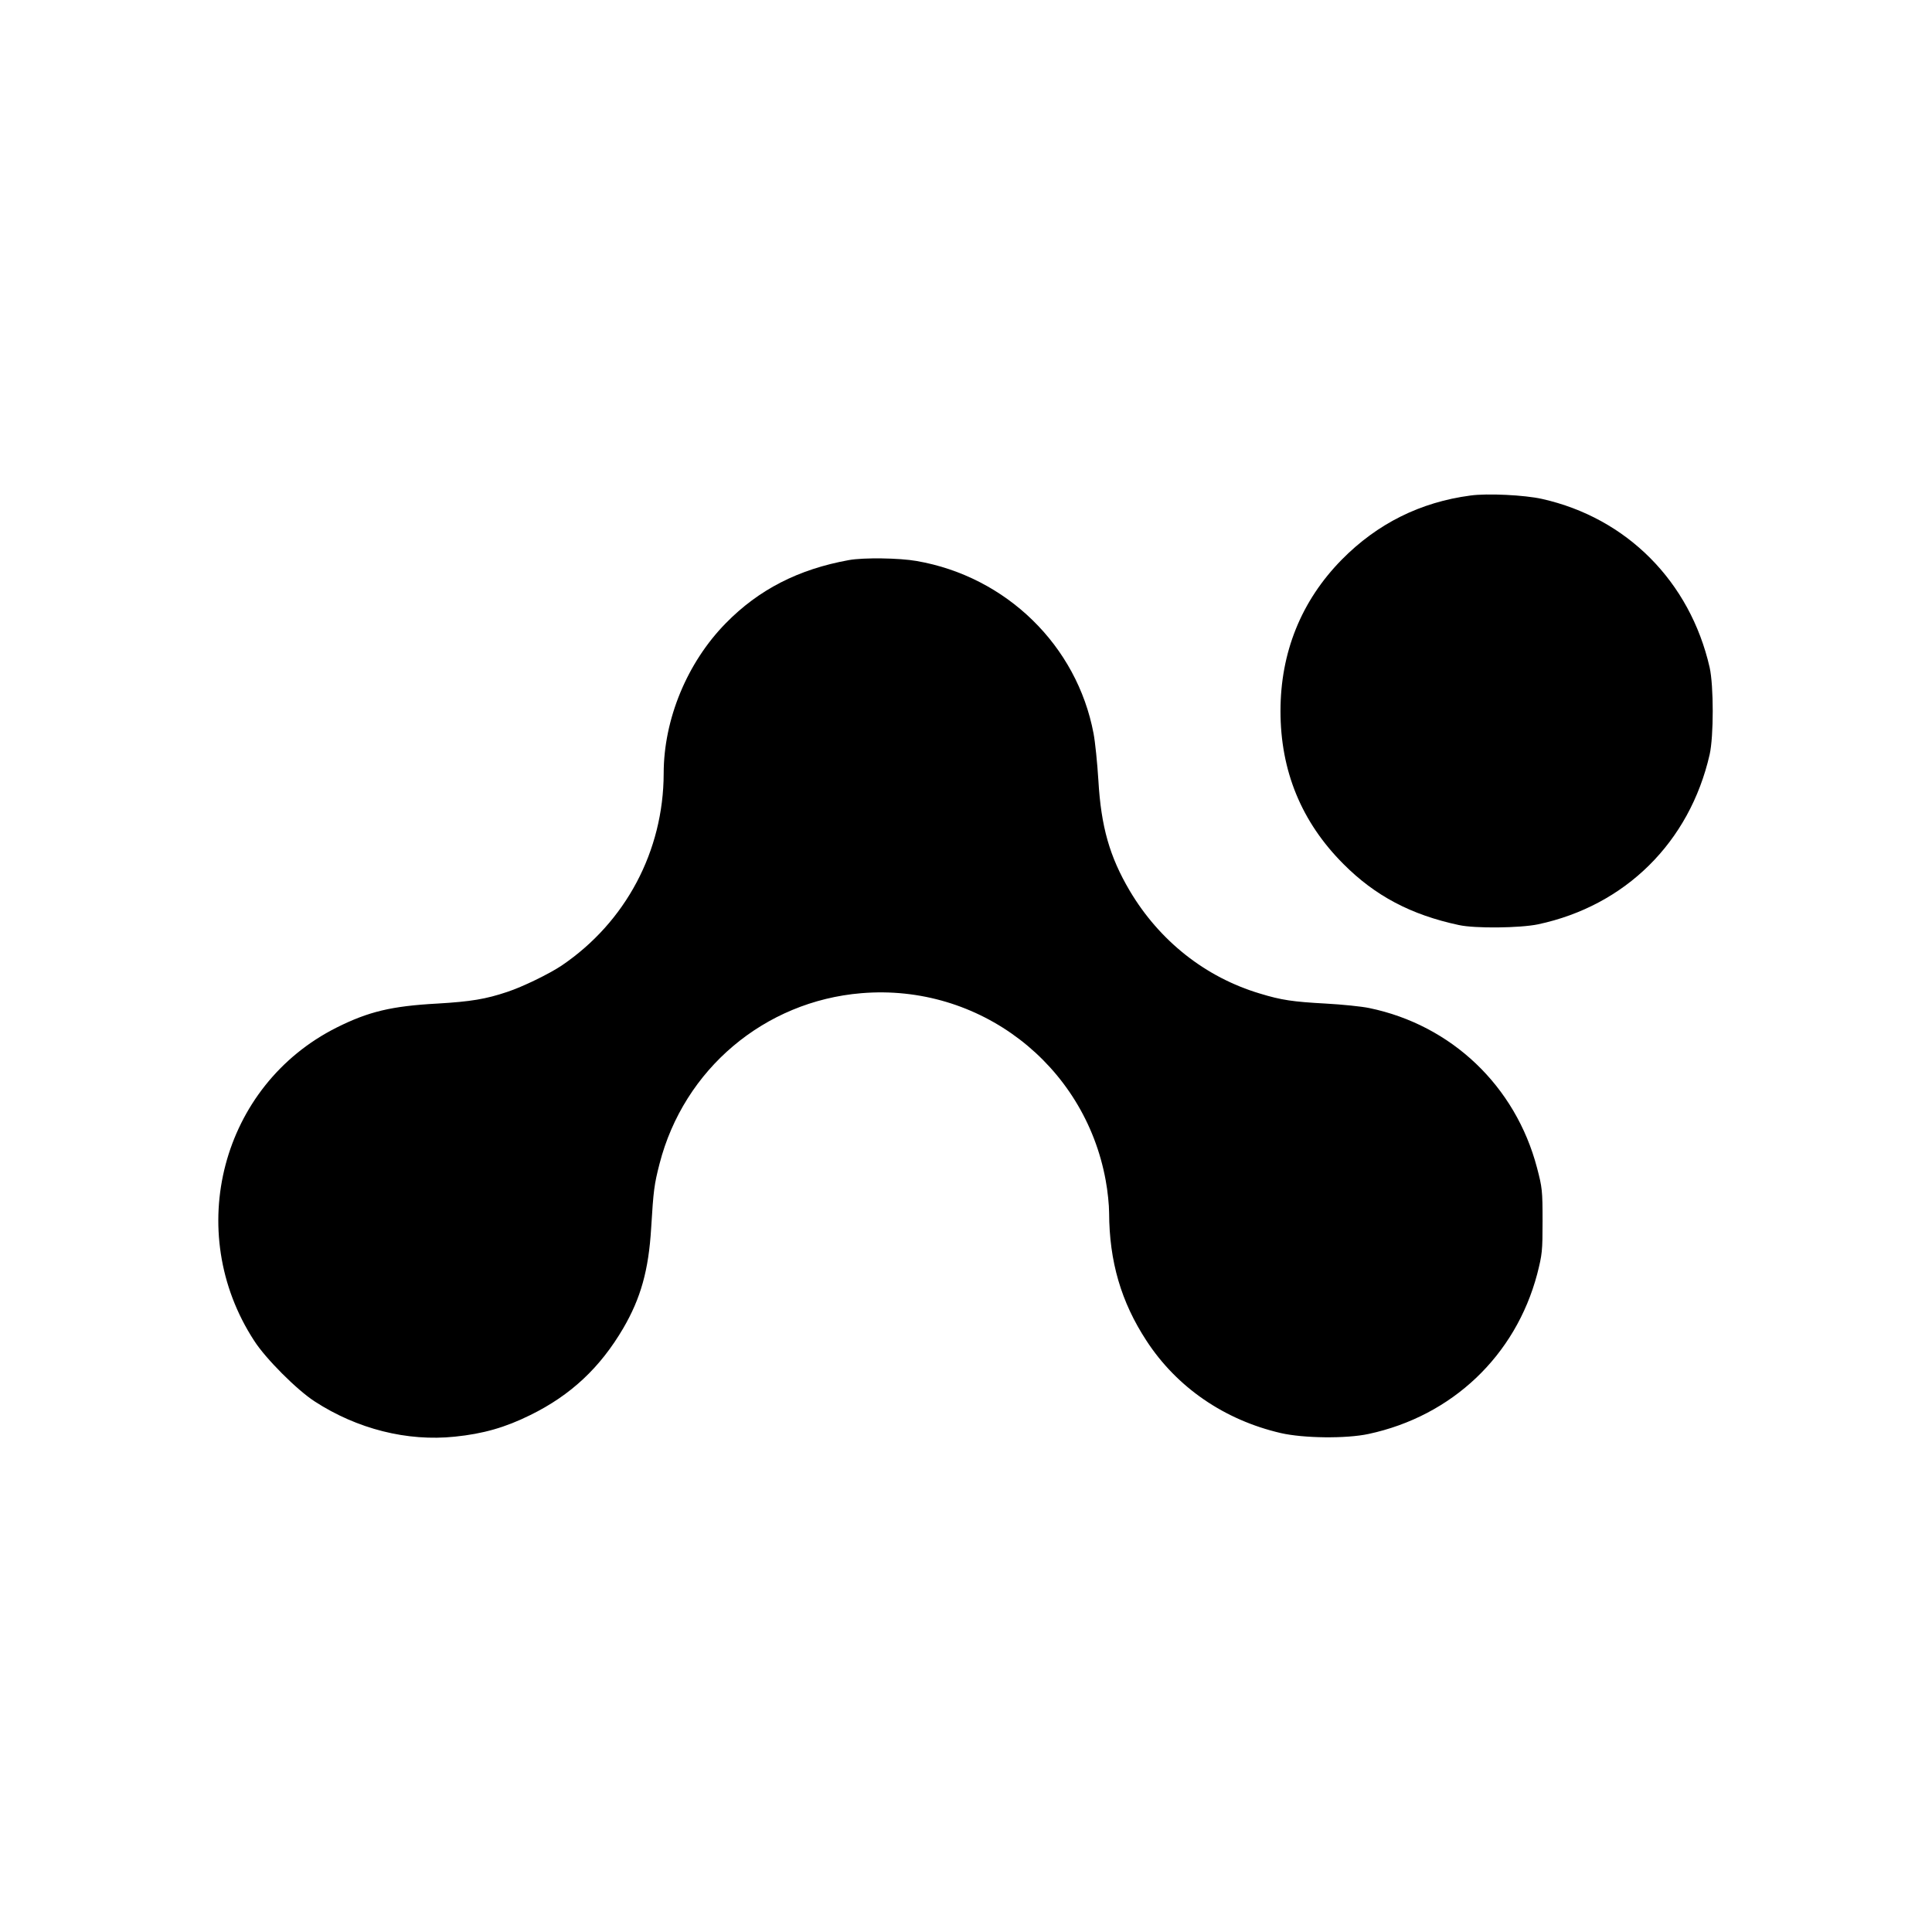
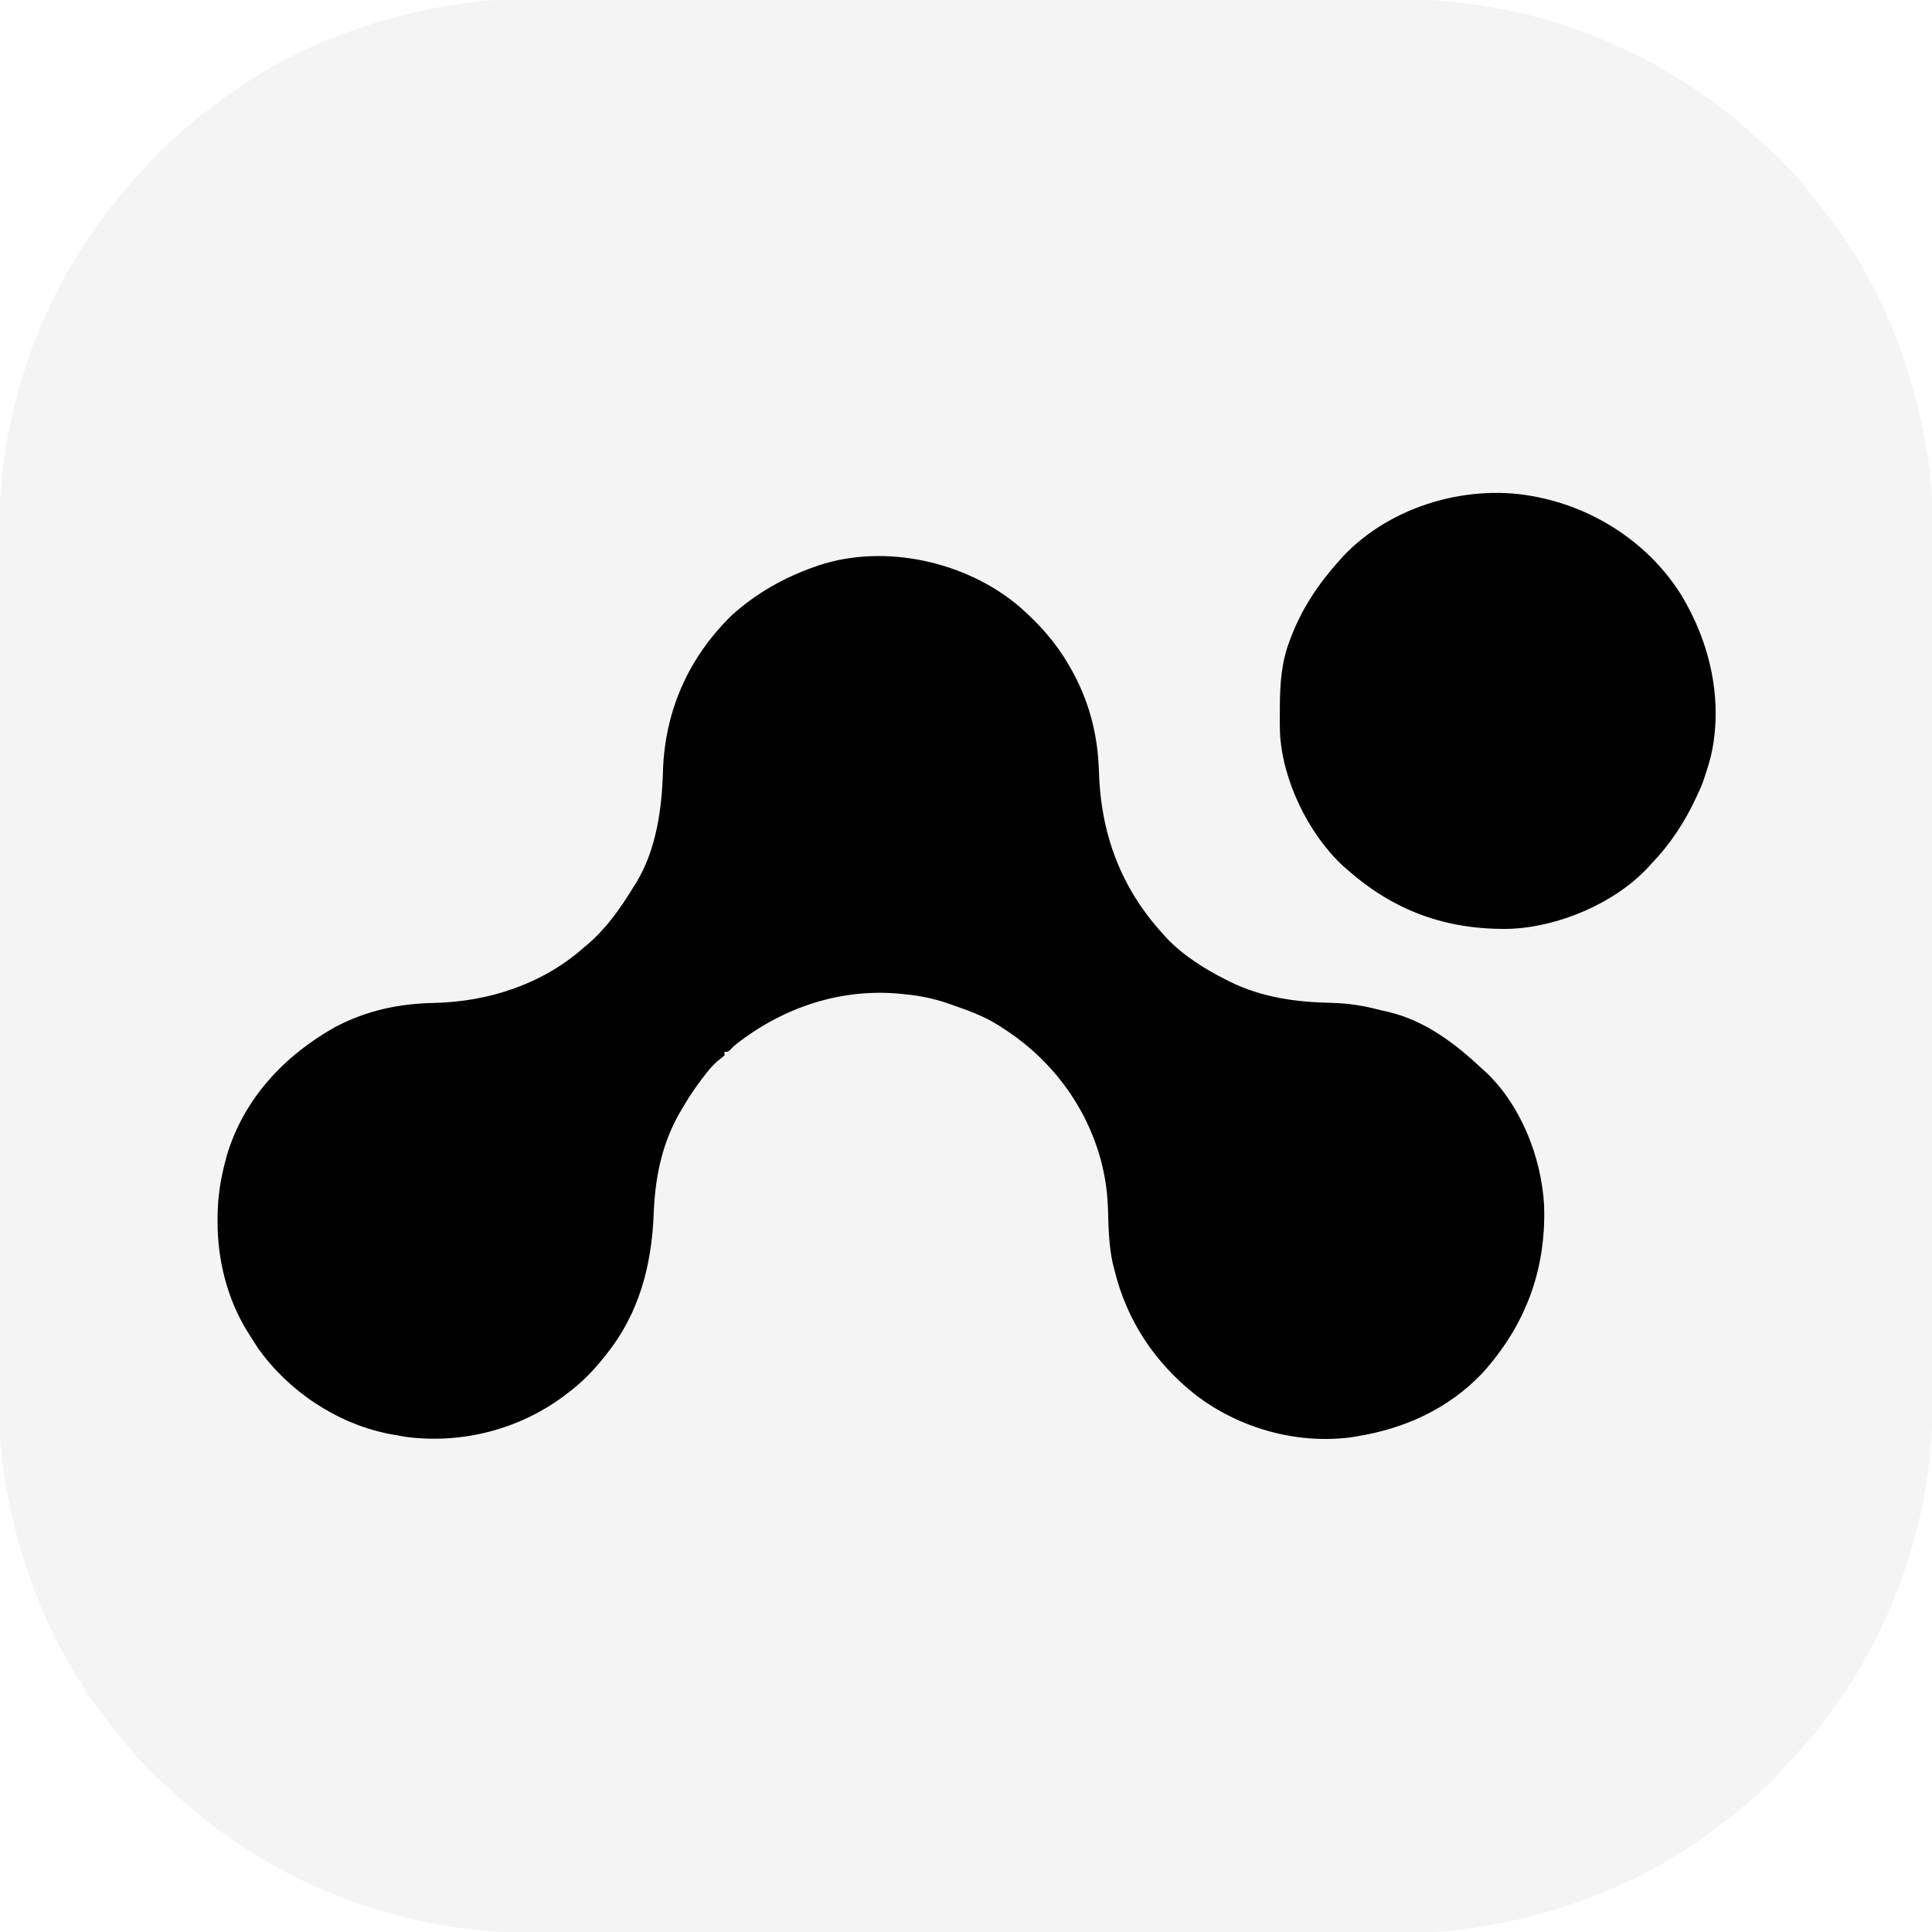
- <svg xmlns="http://www.w3.org/2000/svg" version="1.0" width="1080pt" height="1080pt" viewBox="0 0 1080 1080" preserveAspectRatio="xMidYMid meet">
-   <g transform="translate(0,1080) scale(0.1,-0.1)" fill="#000000" stroke="none">
-     <path d="M8220 8030 c-280 -37 -521 -157 -720 -359 -226 -230 -342 -518 -342 -846 0 -334 117 -620 352 -855 177 -178 378 -284 645 -341 90 -20 342 -17 443 4 488 104 847 459 959 949 23 102 23 384 0 487 -110 481 -464 836 -937 942 -98 22 -306 32 -400 19z" />
-     <path d="M4745 7669 c-282 -51 -504 -165 -688 -353 -216 -220 -347 -537 -347 -840 -1 -433 -212 -831 -571 -1074 -69 -46 -216 -118 -304 -147 -119 -40 -203 -54 -390 -65 -257 -14 -385 -45 -563 -134 -644 -323 -859 -1140 -461 -1751 64 -100 239 -275 338 -339 237 -154 517 -225 784 -197 157 16 281 51 422 121 226 111 390 265 519 485 98 168 142 325 156 560 13 213 17 243 47 360 136 528 586 908 1128 953 659 55 1248 -397 1366 -1047 11 -58 19 -139 19 -180 1 -273 67 -499 209 -716 170 -261 436 -443 751 -516 127 -29 364 -32 490 -5 467 100 822 437 943 894 28 110 30 128 30 297 0 169 -2 187 -31 297 -120 457 -478 798 -938 893 -43 9 -152 20 -243 25 -183 10 -247 19 -368 56 -305 91 -562 295 -728 575 -112 190 -160 357 -175 617 -6 97 -18 215 -27 262 -93 492 -488 877 -989 964 -96 17 -297 20 -379 5z" />
-   </g>
+ <svg xmlns="http://www.w3.org/2000/svg" version="1.1" width="1080" height="1080">
+   <path d="M0 0 C2.161 -0.003 4.323 -0.006 6.484 -0.009 C12.408 -0.017 18.332 -0.019 24.256 -0.02 C30.652 -0.021 37.048 -0.029 43.443 -0.036 C58.152 -0.05 72.861 -0.056 87.569 -0.06 C94.847 -0.063 102.125 -0.066 109.403 -0.07 C134.345 -0.083 159.288 -0.094 184.23 -0.097 C185.795 -0.097 187.359 -0.098 188.924 -0.098 C190.492 -0.098 192.06 -0.098 193.628 -0.098 C196.773 -0.099 199.919 -0.099 203.064 -0.1 C203.844 -0.1 204.624 -0.1 205.428 -0.1 C230.691 -0.104 255.955 -0.12 281.219 -0.143 C307.966 -0.168 334.713 -0.181 361.46 -0.182 C364.402 -0.183 367.343 -0.183 370.285 -0.183 C371.371 -0.183 371.371 -0.183 372.48 -0.183 C384.089 -0.184 395.698 -0.195 407.307 -0.21 C418.997 -0.224 430.688 -0.227 442.379 -0.22 C448.701 -0.216 455.023 -0.217 461.345 -0.231 C467.15 -0.243 472.955 -0.242 478.76 -0.23 C480.843 -0.228 482.926 -0.231 485.009 -0.24 C547.791 -0.488 610.662 20.442 660.876 58.14 C661.973 58.948 663.069 59.755 664.165 60.562 C671.073 65.706 677.457 71.263 683.708 77.183 C686.019 79.369 688.394 81.459 690.806 83.531 C694.841 87.044 698.545 90.79 702.189 94.703 C702.836 95.395 703.482 96.088 704.148 96.802 C709.673 102.79 714.769 109.032 719.665 115.539 C720.803 117.043 721.966 118.528 723.13 120.012 C755.595 161.885 774.739 213.775 780.876 266.14 C780.966 266.847 781.055 267.554 781.147 268.282 C782.239 278.244 782.022 288.257 782.017 298.264 C782.019 300.425 782.022 302.587 782.026 304.748 C782.034 310.672 782.036 316.596 782.036 322.52 C782.038 328.916 782.046 335.312 782.053 341.707 C782.067 356.416 782.073 371.125 782.077 385.833 C782.08 393.111 782.083 400.389 782.087 407.667 C782.1 432.609 782.111 457.552 782.114 482.494 C782.114 484.059 782.114 485.623 782.115 487.188 C782.115 488.756 782.115 490.324 782.115 491.892 C782.116 495.037 782.116 498.183 782.117 501.328 C782.117 502.108 782.117 502.888 782.117 503.692 C782.121 528.955 782.137 554.219 782.16 579.483 C782.185 606.23 782.198 632.977 782.199 659.724 C782.2 662.666 782.2 665.607 782.2 668.549 C782.2 669.273 782.2 669.998 782.2 670.744 C782.201 682.353 782.212 693.962 782.227 705.571 C782.241 717.261 782.244 728.952 782.236 740.643 C782.233 746.965 782.233 753.287 782.248 759.609 C782.26 765.414 782.259 771.219 782.247 777.024 C782.245 779.107 782.248 781.19 782.257 783.273 C782.505 846.055 761.575 908.926 723.876 959.14 C723.069 960.237 722.262 961.333 721.455 962.43 C716.311 969.337 710.753 975.721 704.833 981.972 C702.647 984.283 700.558 986.658 698.486 989.07 C694.973 993.105 691.227 996.809 687.314 1000.453 C686.621 1001.1 685.929 1001.746 685.215 1002.412 C679.227 1007.937 672.985 1013.033 666.478 1017.929 C664.974 1019.067 663.489 1020.23 662.005 1021.394 C620.132 1053.859 568.242 1073.003 515.876 1079.14 C515.17 1079.23 514.463 1079.319 513.735 1079.411 C503.773 1080.503 493.76 1080.286 483.753 1080.281 C481.592 1080.283 479.43 1080.286 477.269 1080.29 C471.345 1080.298 465.421 1080.3 459.497 1080.3 C453.101 1080.302 446.705 1080.31 440.309 1080.317 C425.601 1080.331 410.892 1080.337 396.184 1080.341 C388.906 1080.344 381.628 1080.347 374.35 1080.351 C349.407 1080.364 324.465 1080.375 299.523 1080.378 C297.958 1080.378 296.394 1080.378 294.829 1080.379 C293.261 1080.379 291.693 1080.379 290.125 1080.379 C286.98 1080.38 283.834 1080.38 280.688 1080.381 C279.909 1080.381 279.129 1080.381 278.325 1080.381 C253.061 1080.385 227.798 1080.401 202.534 1080.424 C175.787 1080.449 149.04 1080.462 122.293 1080.463 C119.351 1080.464 116.409 1080.464 113.468 1080.464 C112.744 1080.464 112.019 1080.464 111.273 1080.464 C99.664 1080.465 88.055 1080.476 76.446 1080.491 C64.755 1080.505 53.065 1080.508 41.374 1080.5 C35.052 1080.497 28.73 1080.497 22.408 1080.512 C16.603 1080.524 10.798 1080.523 4.993 1080.511 C2.91 1080.509 0.827 1080.512 -1.256 1080.521 C-64.038 1080.769 -126.909 1059.839 -177.124 1022.14 C-178.22 1021.333 -179.316 1020.526 -180.413 1019.719 C-187.32 1014.575 -193.704 1009.017 -199.956 1003.097 C-202.266 1000.911 -204.641 998.822 -207.053 996.75 C-211.088 993.237 -214.792 989.491 -218.436 985.578 C-219.083 984.885 -219.729 984.193 -220.396 983.479 C-225.92 977.491 -231.016 971.249 -235.912 964.742 C-237.05 963.238 -238.213 961.753 -239.377 960.269 C-271.842 918.396 -290.987 866.506 -297.124 814.14 C-297.213 813.434 -297.302 812.727 -297.394 811.999 C-298.486 802.037 -298.269 792.024 -298.264 782.017 C-298.267 779.856 -298.27 777.694 -298.273 775.533 C-298.281 769.609 -298.283 763.685 -298.284 757.761 C-298.285 751.365 -298.293 744.969 -298.3 738.573 C-298.314 723.865 -298.32 709.156 -298.324 694.448 C-298.327 687.17 -298.33 679.892 -298.334 672.614 C-298.347 647.671 -298.358 622.729 -298.361 597.787 C-298.361 596.222 -298.362 594.658 -298.362 593.093 C-298.362 591.525 -298.362 589.957 -298.362 588.389 C-298.363 585.244 -298.363 582.098 -298.364 578.952 C-298.364 578.173 -298.364 577.393 -298.364 576.589 C-298.368 551.325 -298.384 526.062 -298.407 500.798 C-298.432 474.051 -298.445 447.304 -298.447 420.557 C-298.447 417.615 -298.447 414.673 -298.447 411.732 C-298.447 411.008 -298.447 410.283 -298.447 409.537 C-298.448 397.928 -298.459 386.319 -298.474 374.71 C-298.488 363.019 -298.491 351.329 -298.484 339.638 C-298.48 333.316 -298.481 326.994 -298.495 320.672 C-298.507 314.867 -298.506 309.062 -298.494 303.257 C-298.492 301.174 -298.495 299.091 -298.504 297.008 C-298.752 234.226 -277.822 171.355 -240.124 121.14 C-239.316 120.044 -238.509 118.948 -237.702 117.851 C-232.558 110.944 -227.001 104.56 -221.081 98.308 C-218.895 95.998 -216.805 93.623 -214.733 91.211 C-211.22 87.176 -207.474 83.472 -203.561 79.828 C-202.869 79.181 -202.176 78.535 -201.462 77.868 C-195.474 72.344 -189.232 67.248 -182.725 62.352 C-181.221 61.214 -179.736 60.051 -178.252 58.887 C-136.379 26.422 -84.489 7.277 -32.124 1.14 C-31.417 1.051 -30.71 0.962 -29.982 0.87 C-20.02 -0.222 -10.007 -0.005 0 0 Z " fill="#F4F4F4" transform="translate(298.1236,-0.1404419)" />
+   <path d="M0 0 C10.621 9.428 19.499 19.194 26.668 31.481 C27.219 32.417 27.219 32.417 27.781 33.372 C38.27 51.455 43.363 70.686 43.959 91.536 C44.984 126.429 56.07 156.57 79.668 182.481 C80.26 183.144 80.852 183.806 81.461 184.489 C91.095 194.717 103.203 202.226 115.668 208.481 C116.317 208.807 116.966 209.134 117.635 209.47 C135.448 218.165 154.705 220.732 174.331 221.106 C183.425 221.326 191.855 222.666 200.643 224.959 C202.511 225.44 204.394 225.864 206.278 226.282 C226.263 231.14 242.942 243.633 257.668 257.481 C258.332 258.069 258.996 258.657 259.68 259.262 C279.671 277.753 291.357 307.333 292.816 334.204 C294.062 370.292 282.463 401.24 258.407 427.997 C239.266 448.118 214.807 459.19 187.668 463.481 C186.539 463.667 185.41 463.852 184.247 464.043 C153.915 467.752 122.358 458.8 98.119 440.298 C75.299 422.363 59.554 398.735 52.668 370.481 C52.36 369.267 52.052 368.052 51.735 366.801 C49.574 357.02 49.334 347.414 49.077 337.431 C48.809 328.474 47.853 320.177 45.668 311.481 C45.453 310.604 45.238 309.728 45.016 308.825 C36.63 278.259 17.222 252.592 -9.332 235.481 C-10.316 234.835 -11.301 234.189 -12.316 233.524 C-20.233 228.613 -28.572 225.509 -37.332 222.481 C-38.235 222.161 -39.139 221.842 -40.07 221.512 C-47.893 218.81 -55.545 217.166 -63.769 216.356 C-64.564 216.27 -65.358 216.183 -66.177 216.094 C-99.558 212.672 -131.602 223.236 -157.976 243.536 C-160.292 245.374 -160.292 245.374 -162.031 247.239 C-163.332 248.481 -163.332 248.481 -165.332 248.481 C-165.332 249.141 -165.332 249.801 -165.332 250.481 C-166.766 251.676 -168.204 252.867 -169.661 254.036 C-172.382 256.39 -174.517 259.138 -176.707 261.981 C-177.415 262.894 -177.415 262.894 -178.139 263.826 C-182.68 269.773 -186.635 275.97 -190.332 282.481 C-190.79 283.285 -191.249 284.09 -191.722 284.918 C-200.887 302.088 -204.223 320.167 -204.93 339.402 C-206.091 368.074 -213.147 394.841 -231.332 417.481 C-231.741 418.001 -232.151 418.522 -232.573 419.058 C-238.775 426.9 -245.262 433.491 -253.332 439.481 C-254.119 440.083 -254.907 440.685 -255.718 441.305 C-280.863 459.8 -312.747 467.811 -343.644 463.668 C-345.877 463.296 -348.107 462.901 -350.332 462.481 C-351.929 462.189 -351.929 462.189 -353.558 461.891 C-382.541 455.932 -409.318 437.925 -426.332 413.793 C-427.689 411.704 -429.023 409.601 -430.332 407.481 C-431.283 405.986 -431.283 405.986 -432.253 404.461 C-443.37 386.338 -448.737 364.709 -448.707 343.543 C-448.705 342.368 -448.703 341.192 -448.702 339.981 C-448.556 329.453 -447.071 319.628 -444.332 309.481 C-444.043 308.381 -443.754 307.282 -443.457 306.149 C-433.967 274.503 -411.158 250.348 -382.863 234.543 C-364.917 225.166 -347.289 221.528 -327.269 221.106 C-297.071 220.357 -267.261 210.676 -244.332 190.481 C-243.503 189.784 -242.674 189.086 -241.82 188.368 C-231.213 179.223 -223.563 168.337 -216.332 156.481 C-215.786 155.635 -215.241 154.79 -214.679 153.918 C-203.471 135.366 -200.329 112.806 -199.731 91.599 C-198.673 57.872 -185.551 28.223 -161.332 4.481 C-147.939 -7.625 -132.322 -16.558 -115.332 -22.519 C-114.452 -22.835 -113.573 -23.151 -112.667 -23.476 C-75.304 -35.829 -29.577 -25.496 0 0 Z " fill="#000000" transform="translate(570.3315,339.519)" />
+   <path d="M0 0 C1.466 0.309 1.466 0.309 2.961 0.625 C34.324 7.869 62.689 27.169 79.859 54.649 C96.064 81.45 103.412 113.656 96.409 144.719 C95.416 148.532 94.277 152.273 93 156 C92.534 157.423 92.534 157.423 92.059 158.875 C91.159 161.328 90.126 163.642 89 166 C88.733 166.576 88.467 167.153 88.192 167.747 C81.691 181.744 73.72 193.796 63 205 C62.389 205.674 61.778 206.348 61.148 207.043 C42.324 227.109 10.985 240.302 -16.352 241.238 C-51.408 241.861 -80.725 231.288 -107 208 C-107.788 207.314 -108.575 206.628 -109.387 205.922 C-128.918 187.698 -143.299 157.766 -144.507 131.16 C-144.608 127.188 -144.607 123.223 -144.562 119.25 C-144.558 118.417 -144.553 117.583 -144.549 116.724 C-144.452 103.938 -143.665 92.036 -139 80 C-138.711 79.234 -138.421 78.468 -138.123 77.679 C-131.813 61.396 -122.631 47.916 -111 35 C-110.407 34.335 -109.814 33.67 -109.203 32.984 C-82.246 4.426 -38.1 -8.216 0 0 Z " fill="#000000" transform="translate(860,278)" />
</svg>
